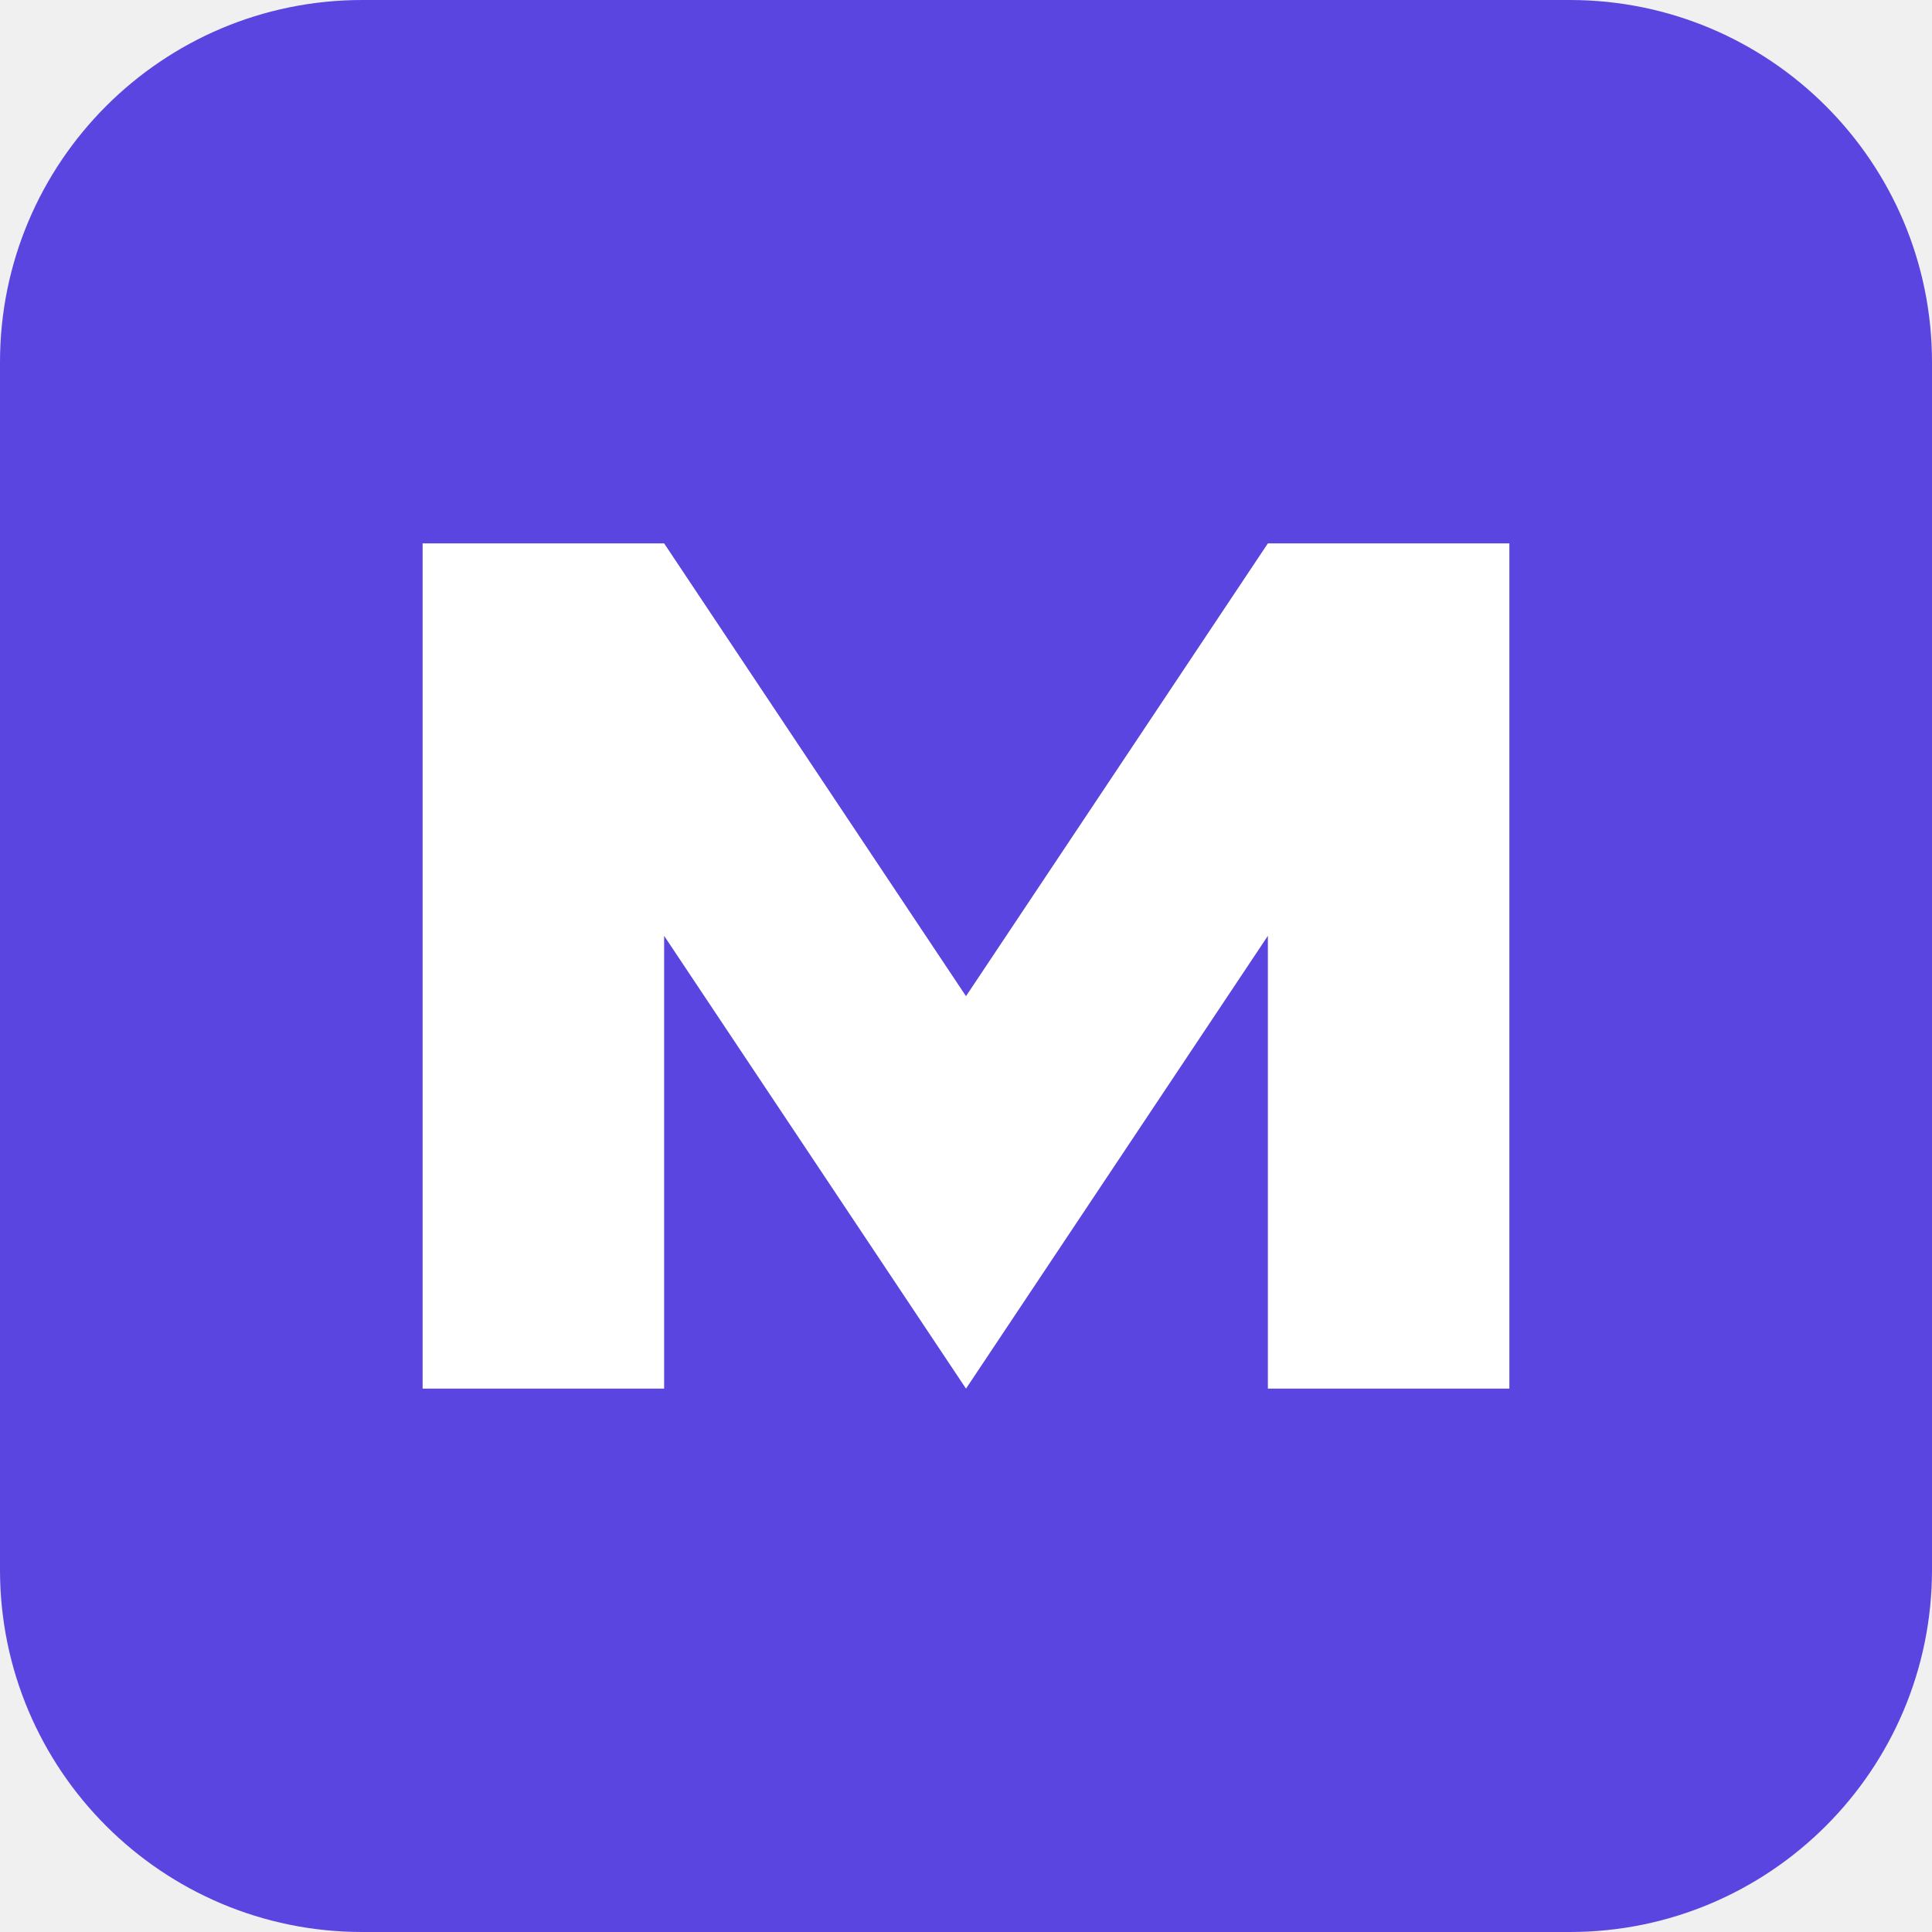
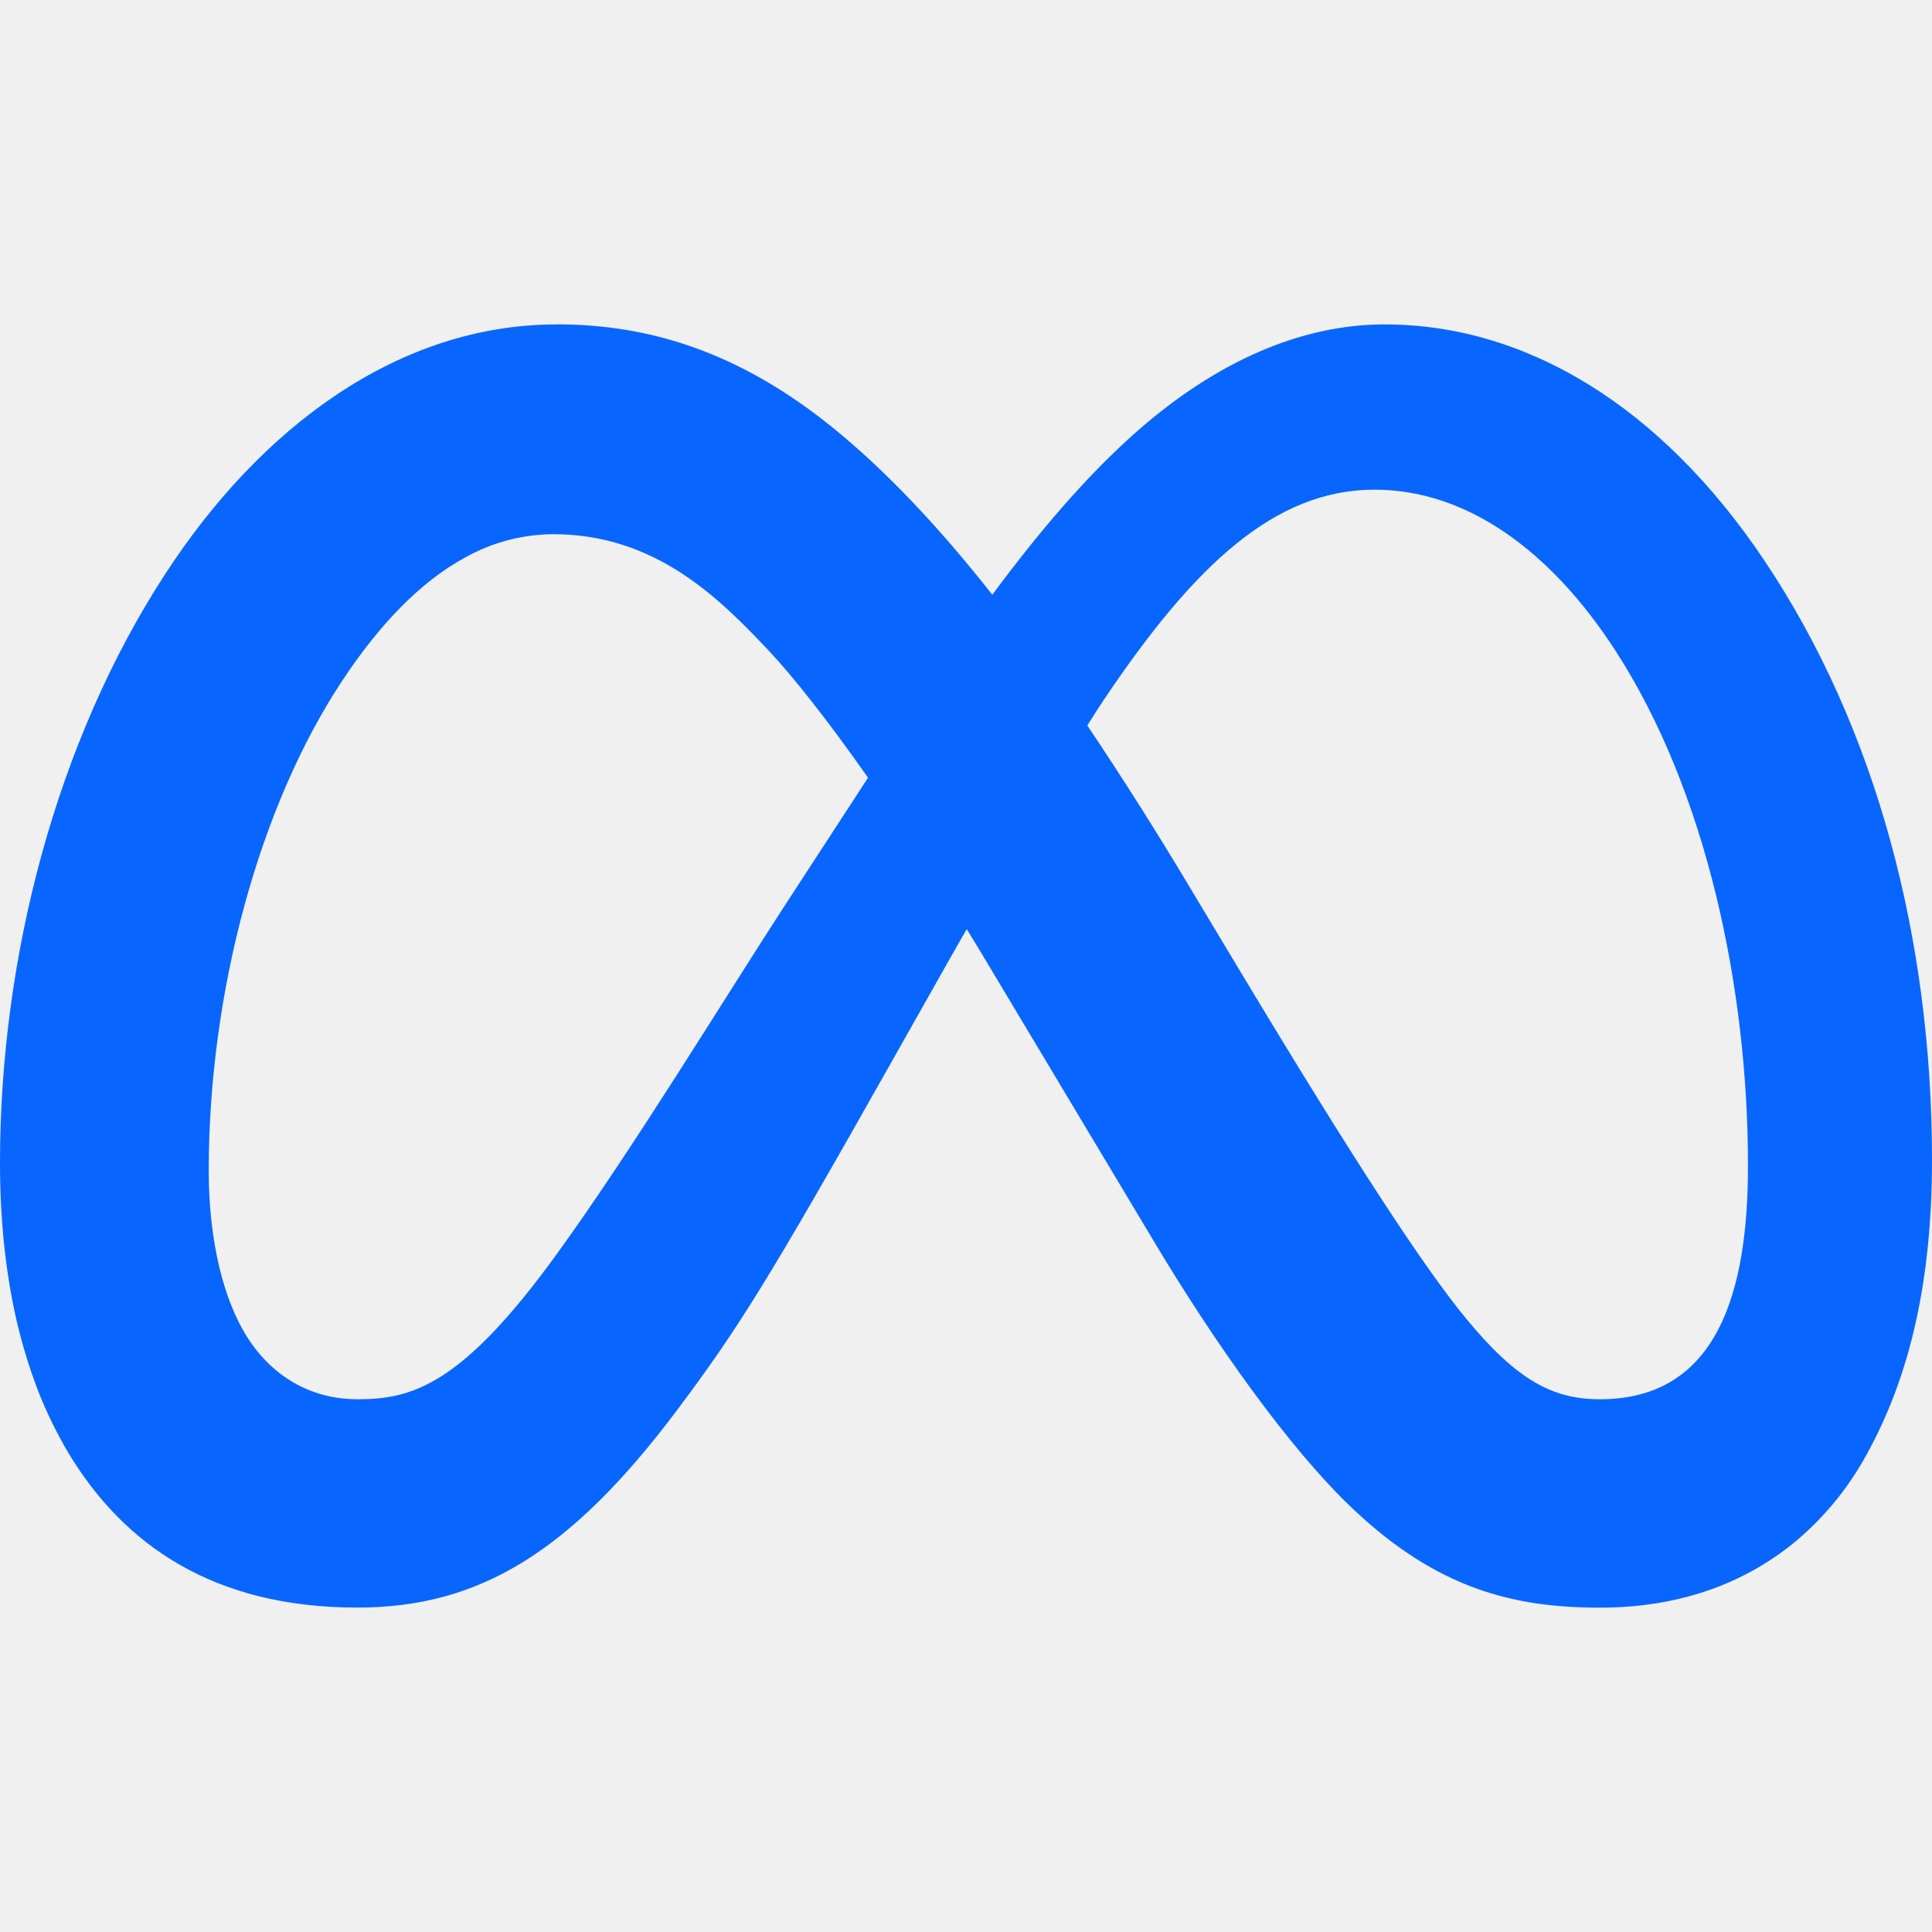
- <svg xmlns="http://www.w3.org/2000/svg" width="64" height="64" viewBox="0 0 64 64">
-   <rect width="64" height="64" rx="12" fill="#5b45e0" />
-   <path d="M14 46V18h8l10 15 10-15h8v28h-8V31L32 46 22 31v15z" fill="#FFFFFF" />
+ <svg xmlns="http://www.w3.org/2000/svg" width="24" height="24" viewBox="0 0 24 24">
+   <path d="M6.915 4.03c-1.968 0-3.683 1.28-4.871 3.113C.704 9.208 0 11.883 0 14.449c0 .706.07 1.369.21 1.973a6.624 6.624 0 0 0 .265.86 5.297 5.297 0 0 0 .371.761c.696 1.159 1.818 1.927 3.593 1.927 1.497 0 2.633-.671 3.965-2.444.76-1.012 1.144-1.626 2.663-4.32l.756-1.339.186-.325c.061.1.121.196.183.3l2.152 3.595c.724 1.21 1.665 2.556 2.47 3.314 1.046.987 1.992 1.22 3.06 1.22 1.075 0 1.876-.355 2.455-.843a3.743 3.743 0 0 0 .81-.973c.542-.939.861-2.127.861-3.745 0-2.72-.681-5.357-2.084-7.45-1.282-1.912-2.957-2.93-4.716-2.93-1.047 0-2.088.467-3.053 1.308-.652.57-1.257 1.29-1.82 2.05-.69-.875-1.335-1.547-1.958-2.056-1.182-.966-2.315-1.303-3.454-1.303zm10.16 2.053c1.147 0 2.188.758 2.992 1.999 1.132 1.748 1.647 4.195 1.647 6.4 0 1.548-.368 2.9-1.839 2.9-.58 0-1.027-.23-1.664-1.004-.496-.601-1.343-1.878-2.832-4.358l-.617-1.028a44.908 44.908 0 0 0-1.255-1.98c.07-.109.141-.224.211-.327 1.12-1.667 2.118-2.602 3.358-2.602zm-10.201.553c1.265 0 2.058.791 2.675 1.446.307.327.737.871 1.234 1.579l-1.02 1.566c-.757 1.163-1.882 3.017-2.837 4.338-1.191 1.649-1.81 1.817-2.486 1.817-.524 0-1.038-.237-1.383-.794-.263-.426-.464-1.13-.464-2.046 0-2.221.63-4.535 1.66-6.088.454-.687.964-1.226 1.533-1.533a2.264 2.264 0 0 1 1.088-.285z" fill="#0866FF" />
</svg>
